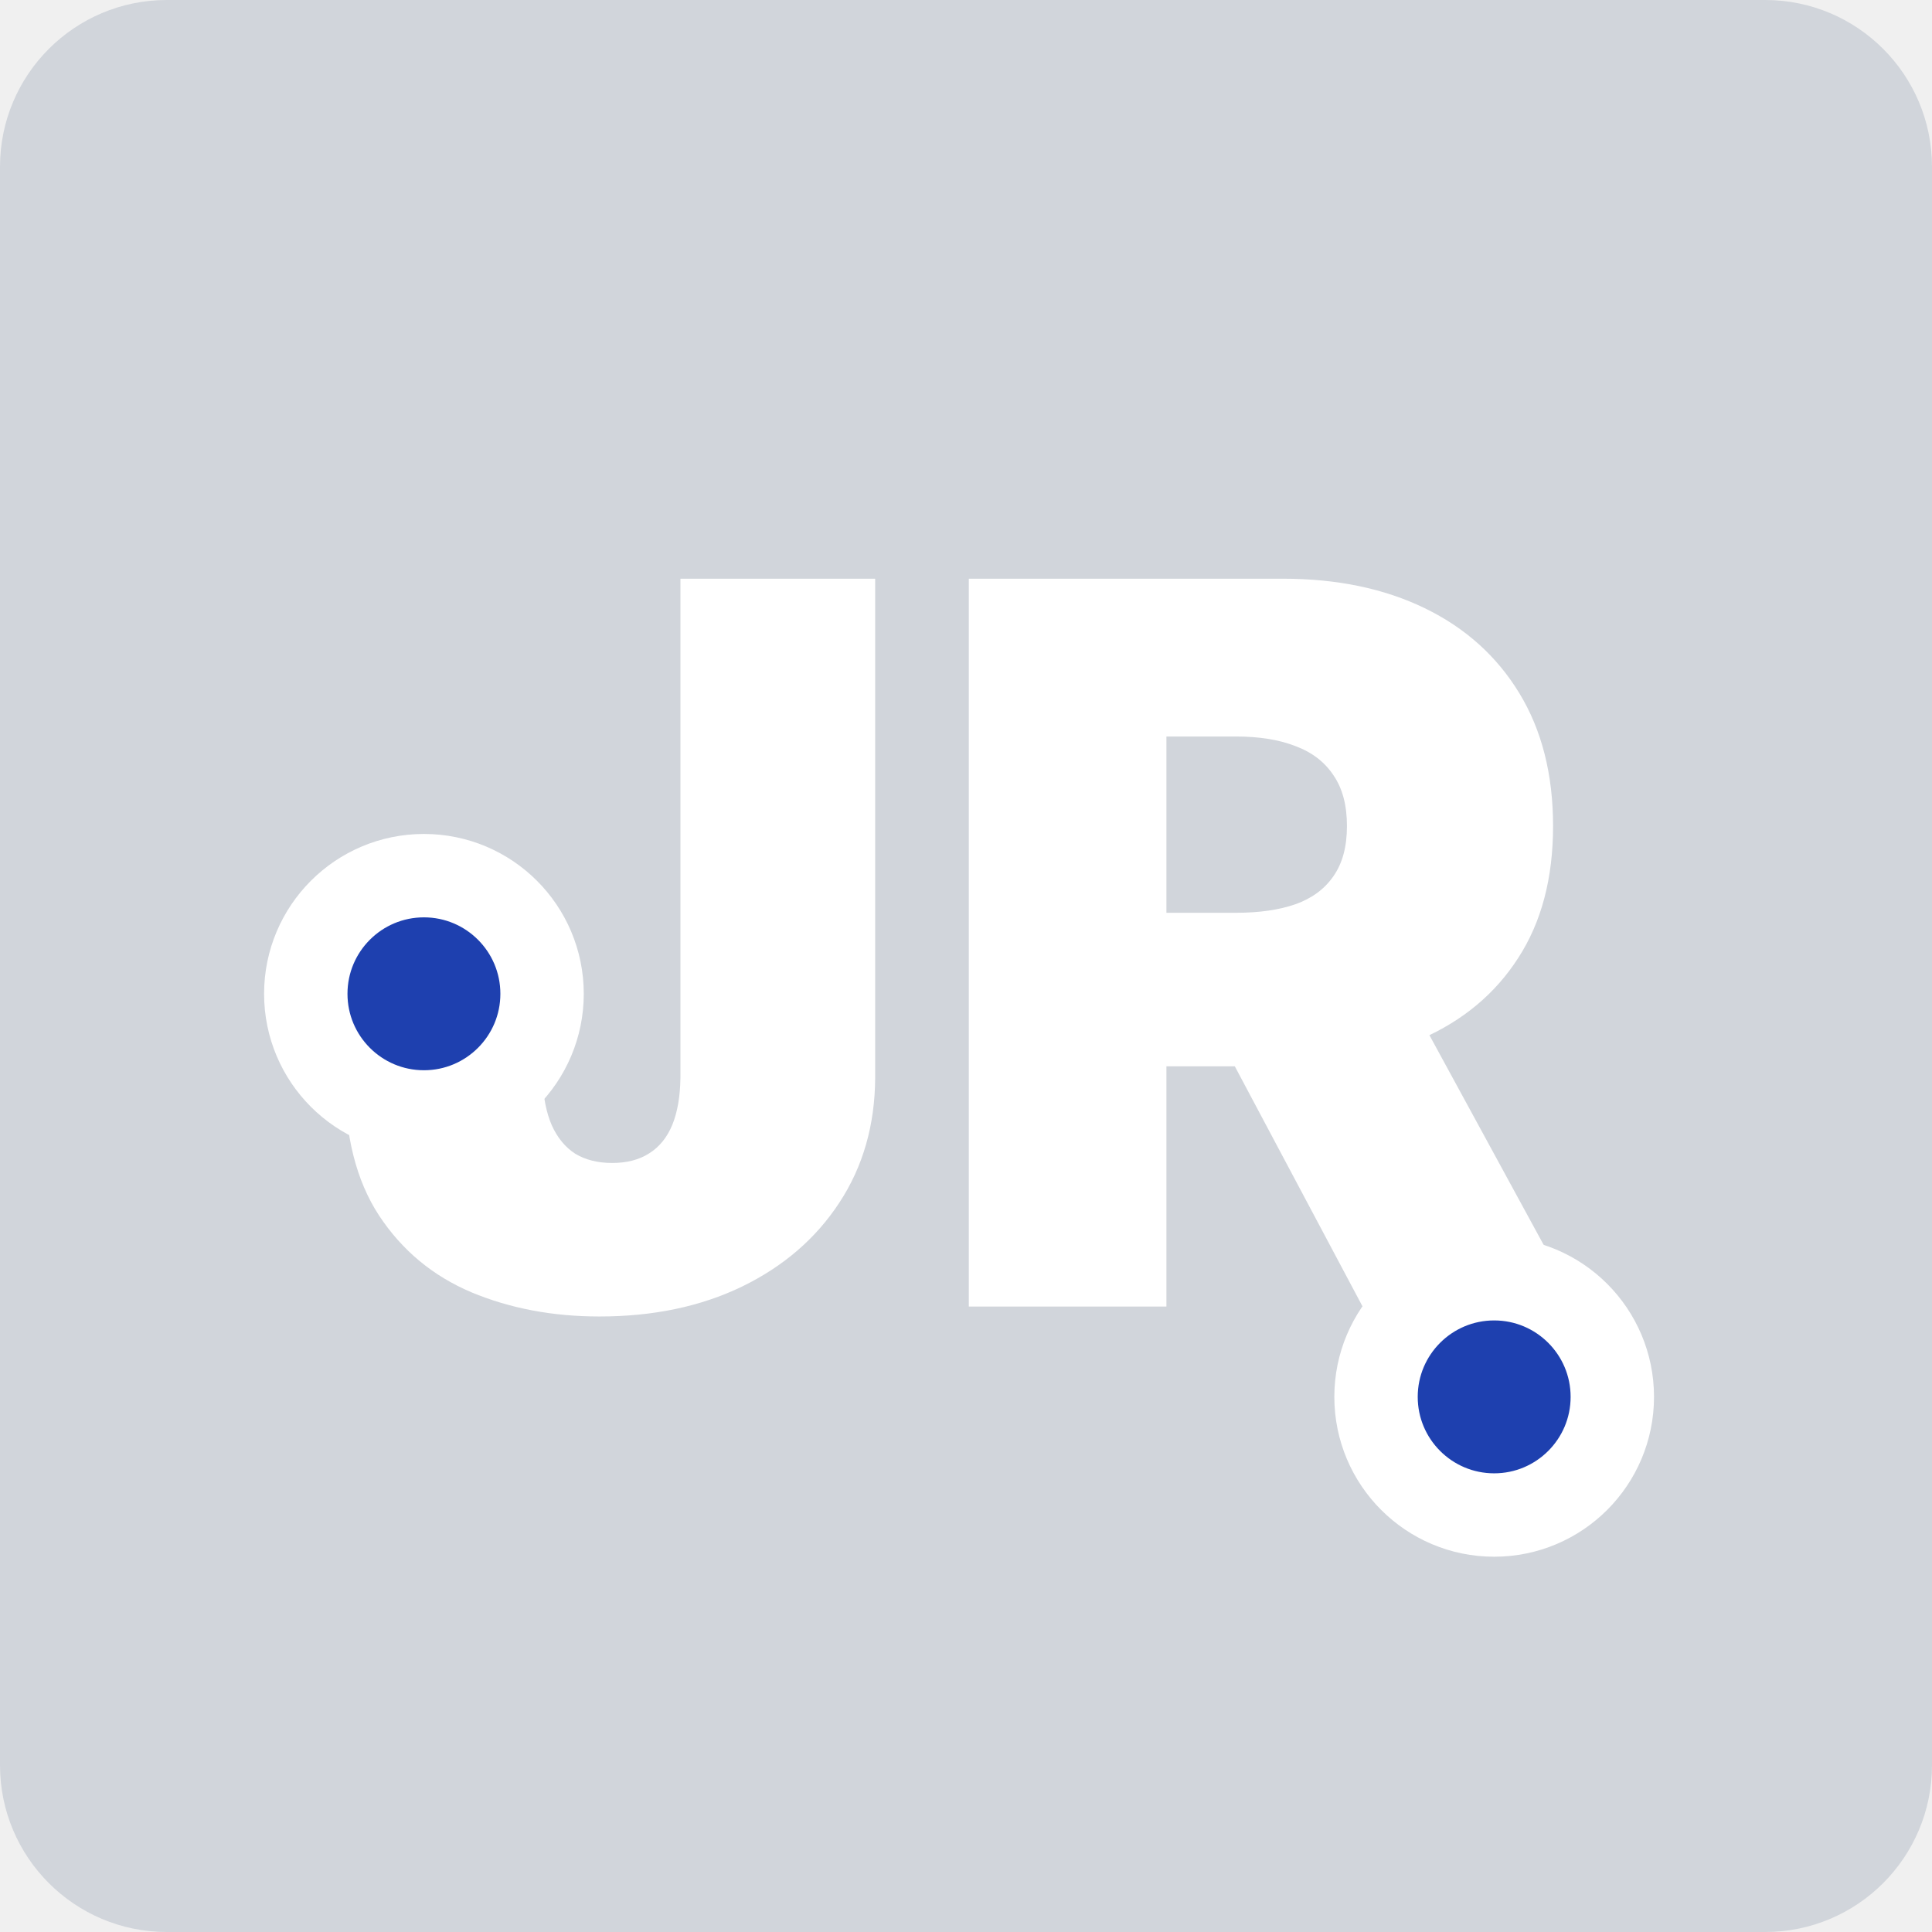
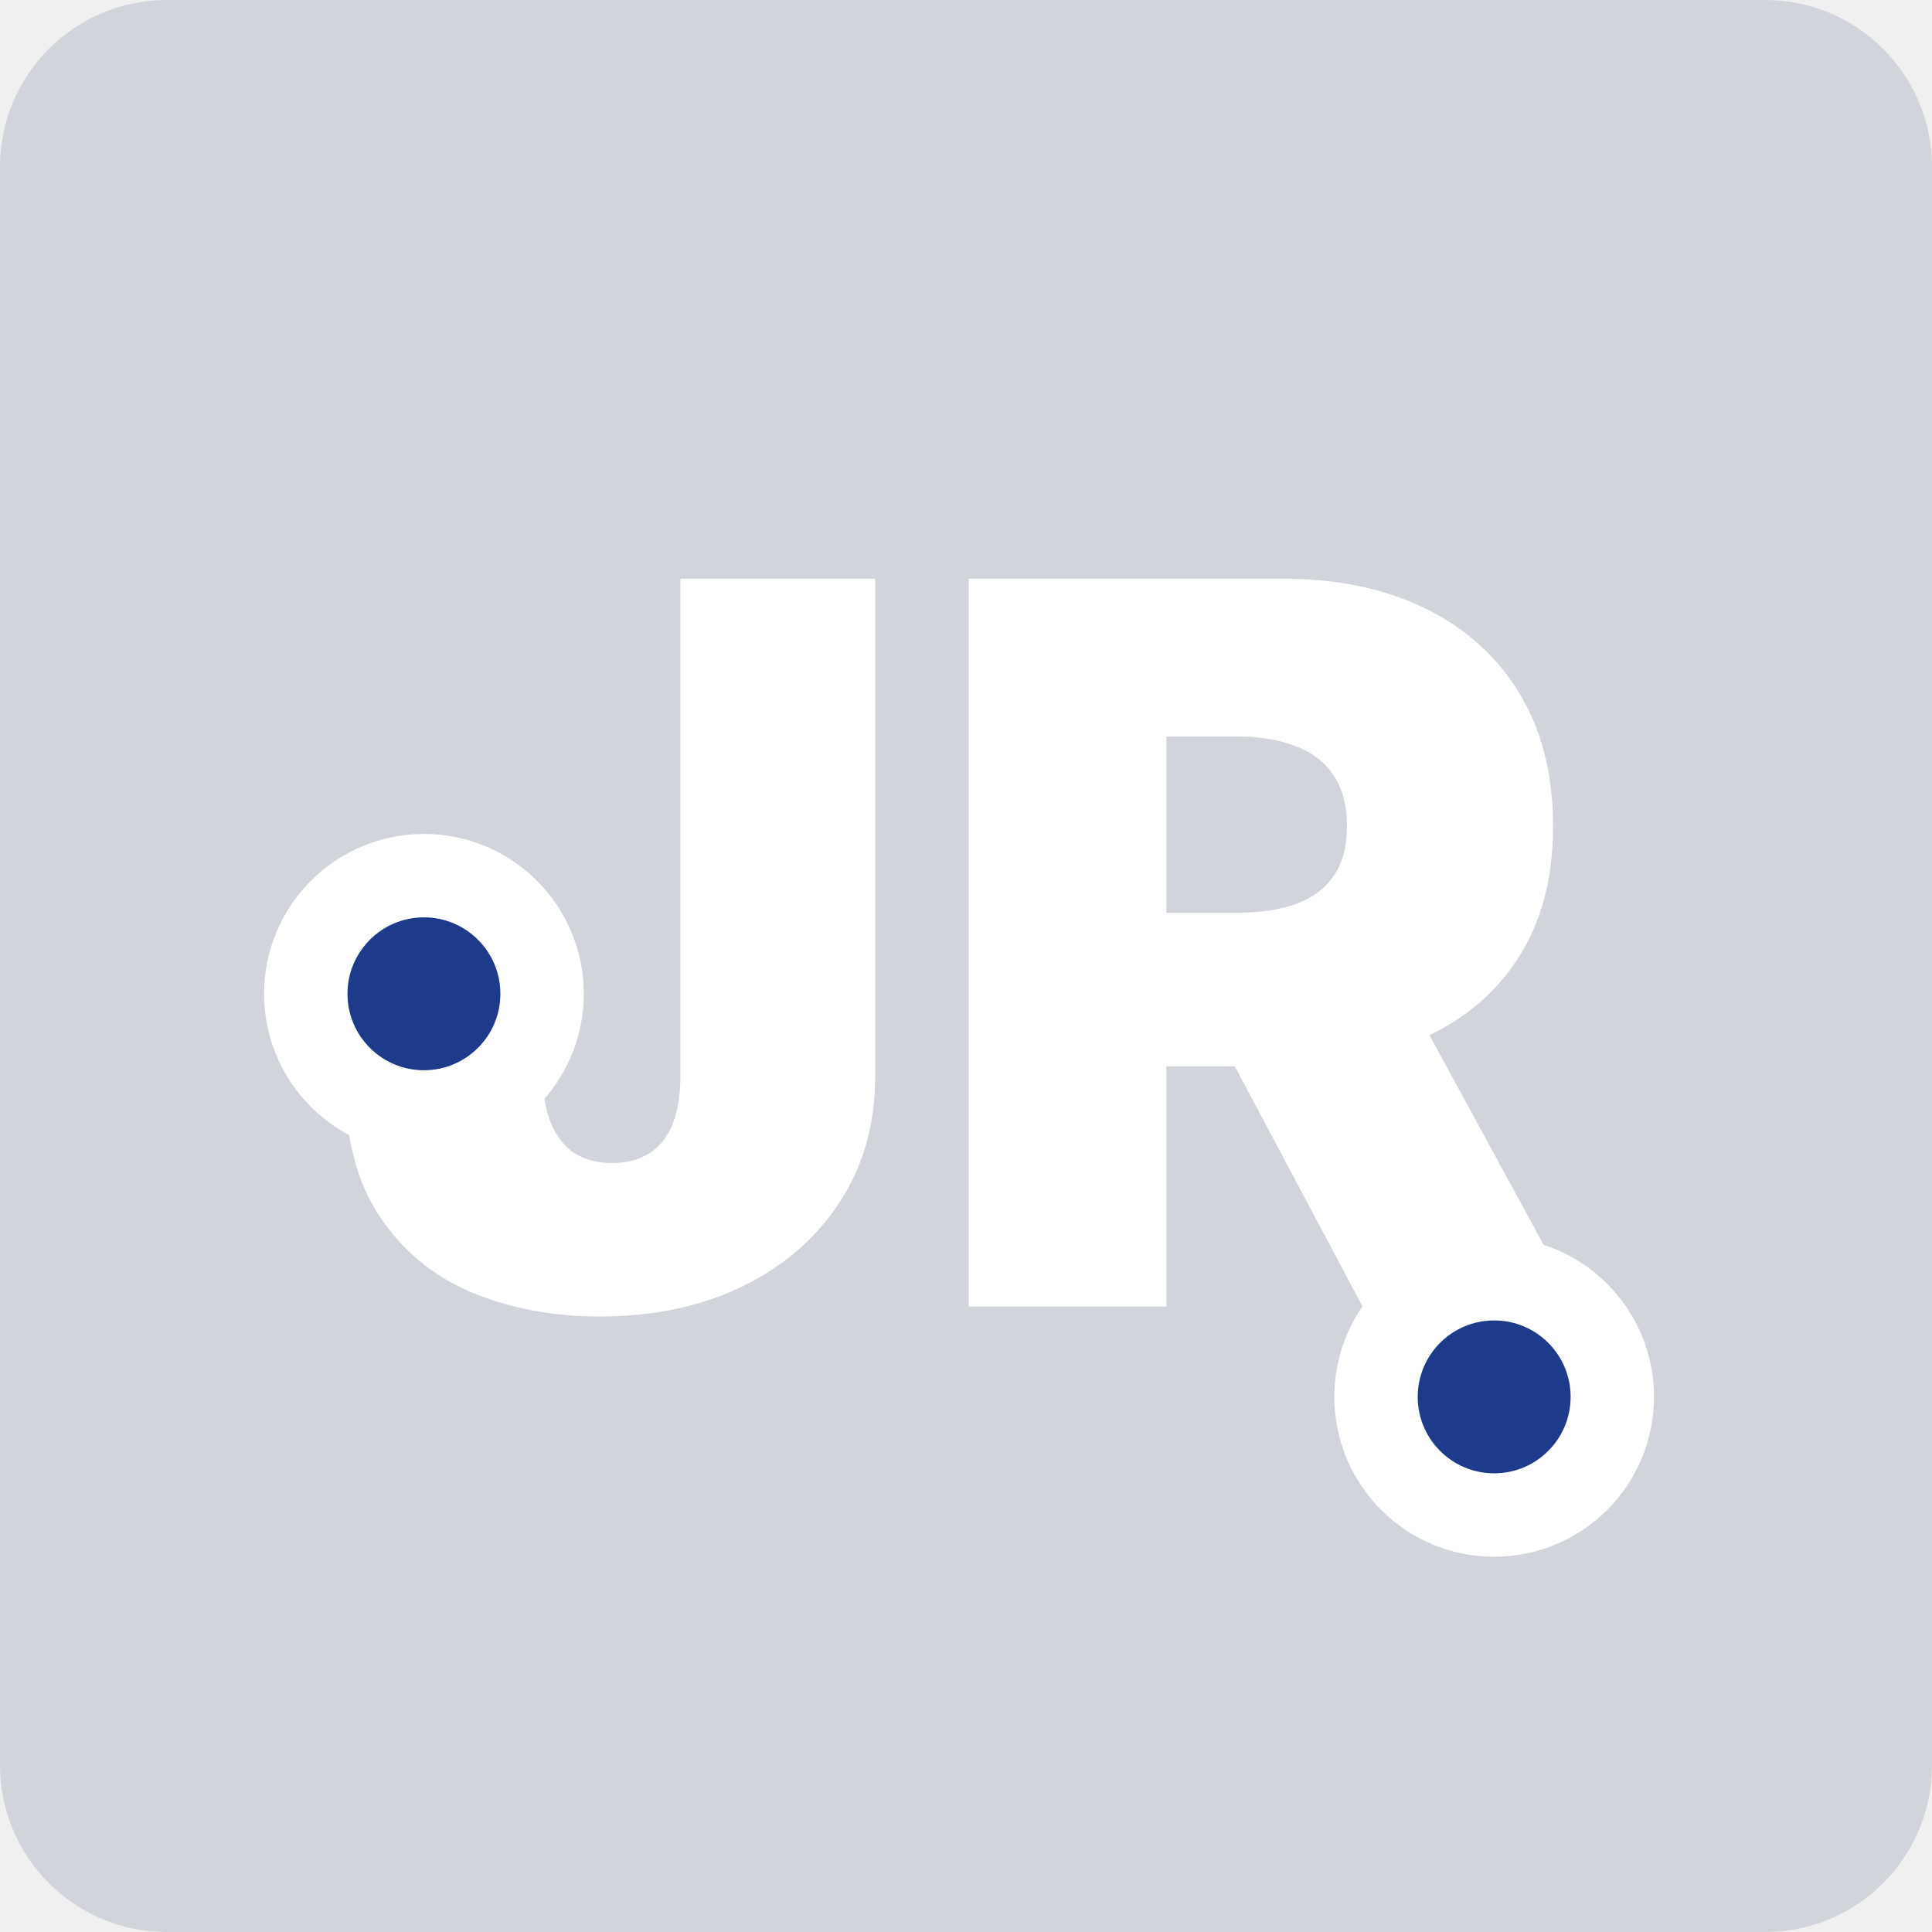
- <svg xmlns="http://www.w3.org/2000/svg" width="139" height="139" viewBox="0 0 139 139" fill="#1e40af">
+ <svg xmlns="http://www.w3.org/2000/svg" width="139" height="139" viewBox="0 0 139 139" fill="#1e3a8a">
  <rect width="139" height="139" rx="12" fill="#d1d5db" />
  <path d="M48.955 41.636H62.966V77.534C62.949 80.943 62.088 83.943 60.383 86.534C58.696 89.108 56.361 91.119 53.378 92.568C50.412 94 46.994 94.716 43.125 94.716C39.767 94.716 36.699 94.136 33.92 92.977C31.142 91.801 28.926 89.96 27.273 87.454C25.619 84.932 24.801 81.659 24.818 77.636H39.034C39.085 78.949 39.307 80.057 39.699 80.96C40.108 81.864 40.67 82.546 41.386 83.006C42.119 83.449 43.006 83.671 44.045 83.671C45.102 83.671 45.989 83.44 46.705 82.98C47.438 82.52 47.992 81.838 48.367 80.935C48.742 80.014 48.938 78.881 48.955 77.534V41.636ZM69.703 94V41.636H92.305C96.192 41.636 99.592 42.344 102.507 43.758C105.422 45.173 107.689 47.21 109.308 49.869C110.928 52.528 111.737 55.716 111.737 59.432C111.737 63.182 110.902 66.344 109.232 68.918C107.578 71.492 105.251 73.435 102.251 74.747C99.269 76.06 95.783 76.716 91.794 76.716H78.294V65.671H88.93C90.601 65.671 92.024 65.466 93.2 65.057C94.394 64.631 95.305 63.957 95.936 63.037C96.584 62.117 96.908 60.915 96.908 59.432C96.908 57.932 96.584 56.713 95.936 55.776C95.305 54.821 94.394 54.122 93.2 53.679C92.024 53.219 90.601 52.989 88.93 52.989H83.919V94H69.703ZM100.385 69.966L113.476 94H98.033L85.249 69.966H100.385Z" fill="white" />
  <circle cx="30.5" cy="71.5" r="8.5" stroke="white" stroke-width="6" />
  <circle cx="107.5" cy="100.5" r="8.5" stroke="white" stroke-width="6" />
</svg>
